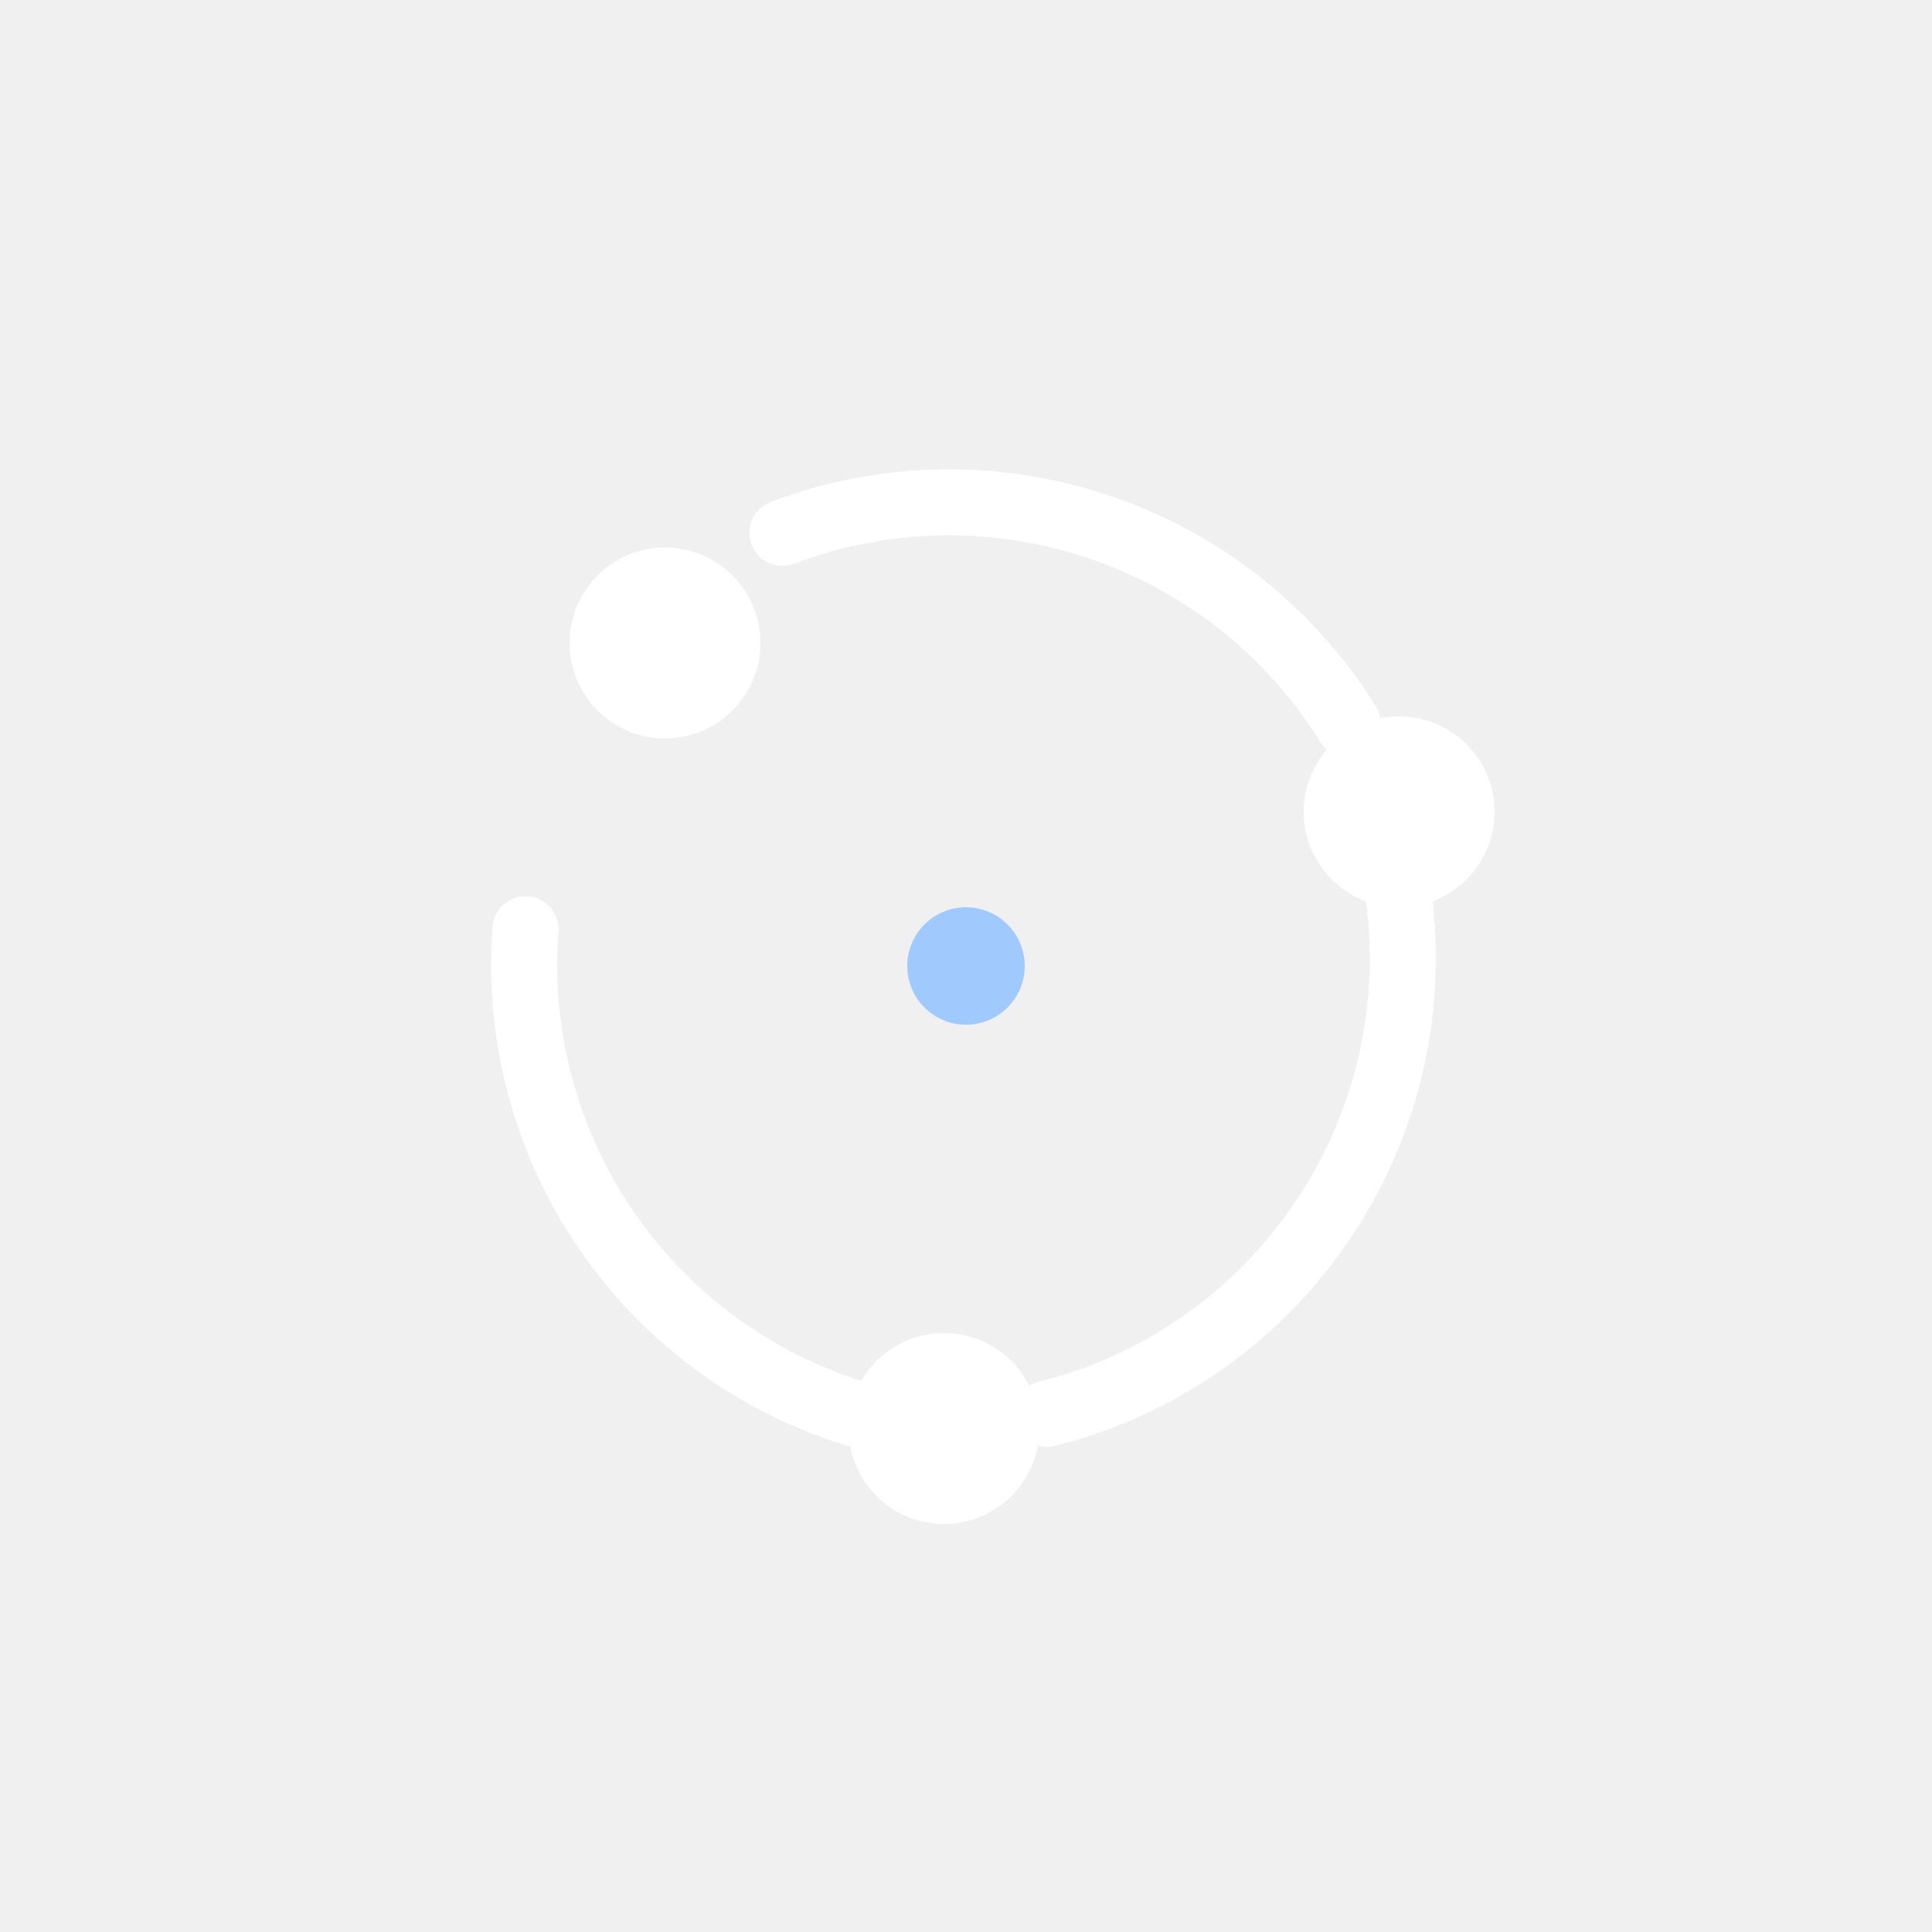
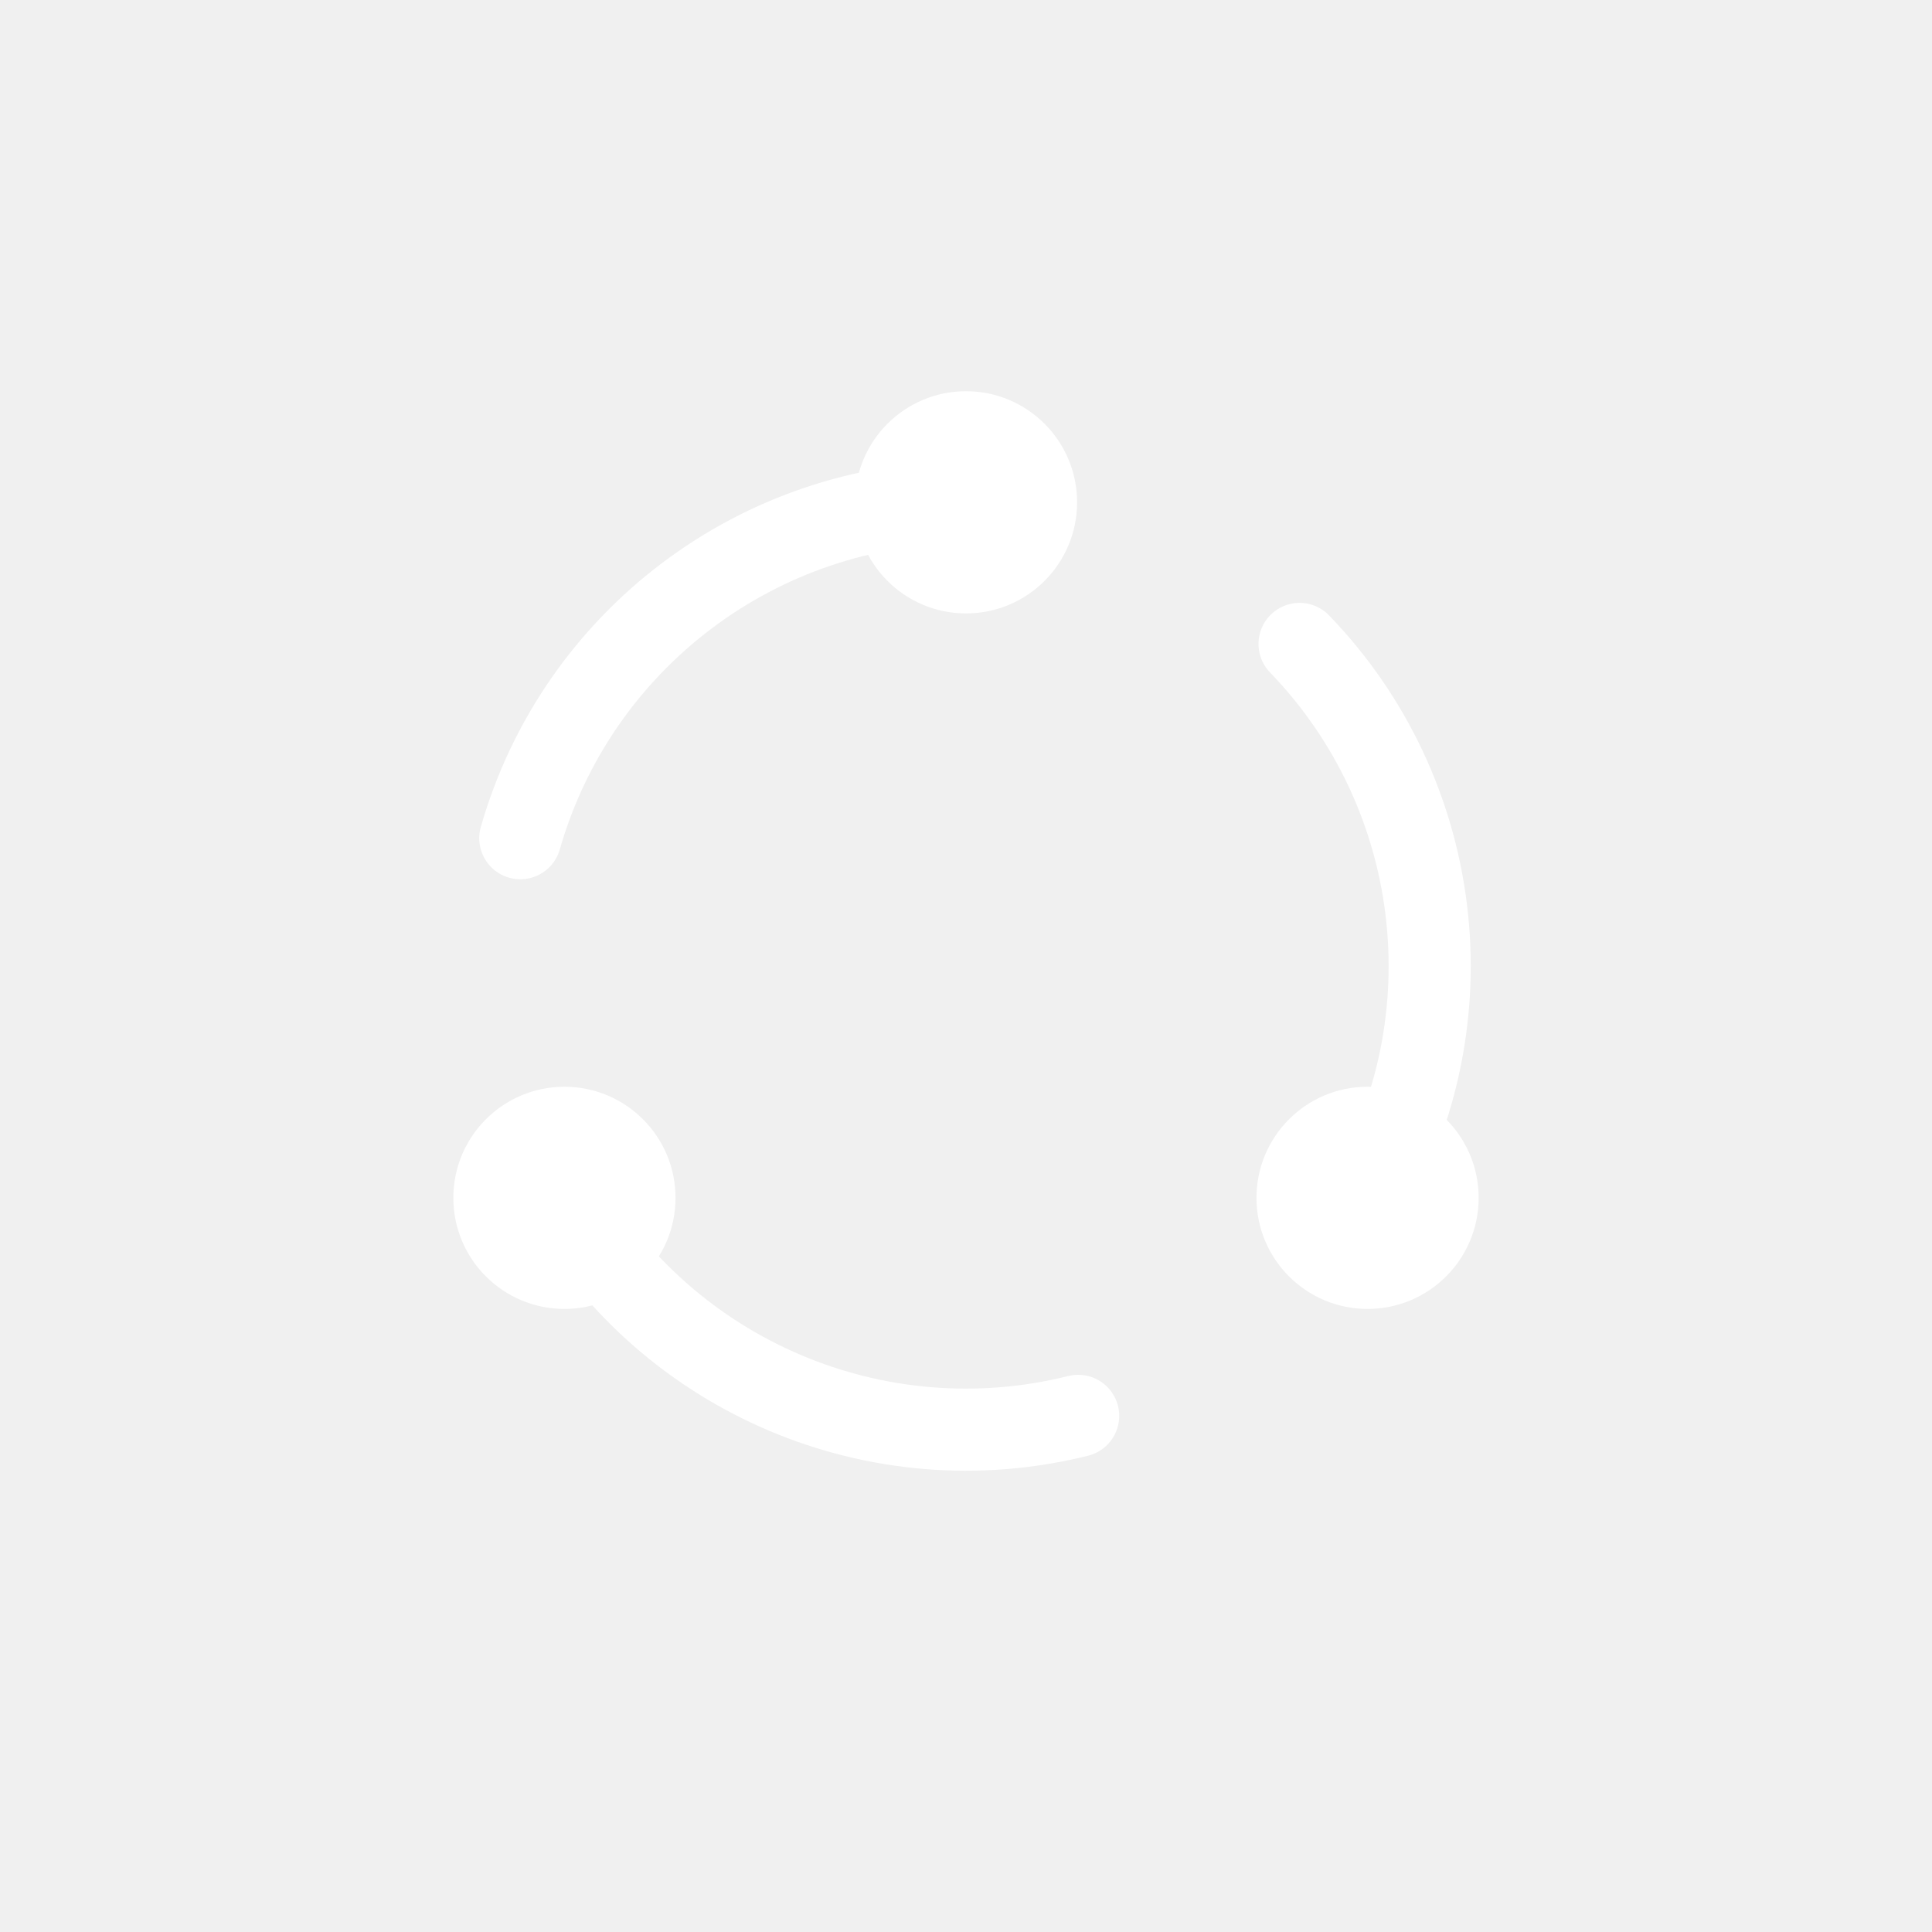
<svg xmlns="http://www.w3.org/2000/svg" width="456" height="456" viewBox="0 0 200 200">
-   <g transform="translate(24 24) scale(0.76)">
-     <path d="M75 41 A64 64 0 0 1 152 67 M159 91 A64 64 0 0 1 111 161 M85 161 A64 64 0 0 1 40 95" fill="none" stroke="#FFFFFF" stroke-width="9" stroke-linecap="round" />
-     <circle cx="59" cy="56" r="13" fill="#FFFFFF" />
-     <circle cx="159" cy="79" r="13" fill="#FFFFFF" />
-     <circle cx="97" cy="163" r="13" fill="#FFFFFF" />
-     <circle cx="100" cy="100" r="8" fill="#A0CAFD" />
-   </g>
+   <path d="M53.86 86.77 A48 48 0 0 1 100 52 M134.53 66.66 A48 48 0 0 1 141.57 124 M111.61 146.57 A48 48 0 0 1 58.43 124" fill="none" stroke="#FFFFFF" stroke-width="8.5" stroke-linecap="round" />
+   <circle cx="100" cy="52" r="11.5" fill="#FFFFFF" />
+   <circle cx="141.57" cy="124" r="11.5" fill="#FFFFFF" />
+   <circle cx="58.43" cy="124" r="11.5" fill="#FFFFFF" />
</svg>
